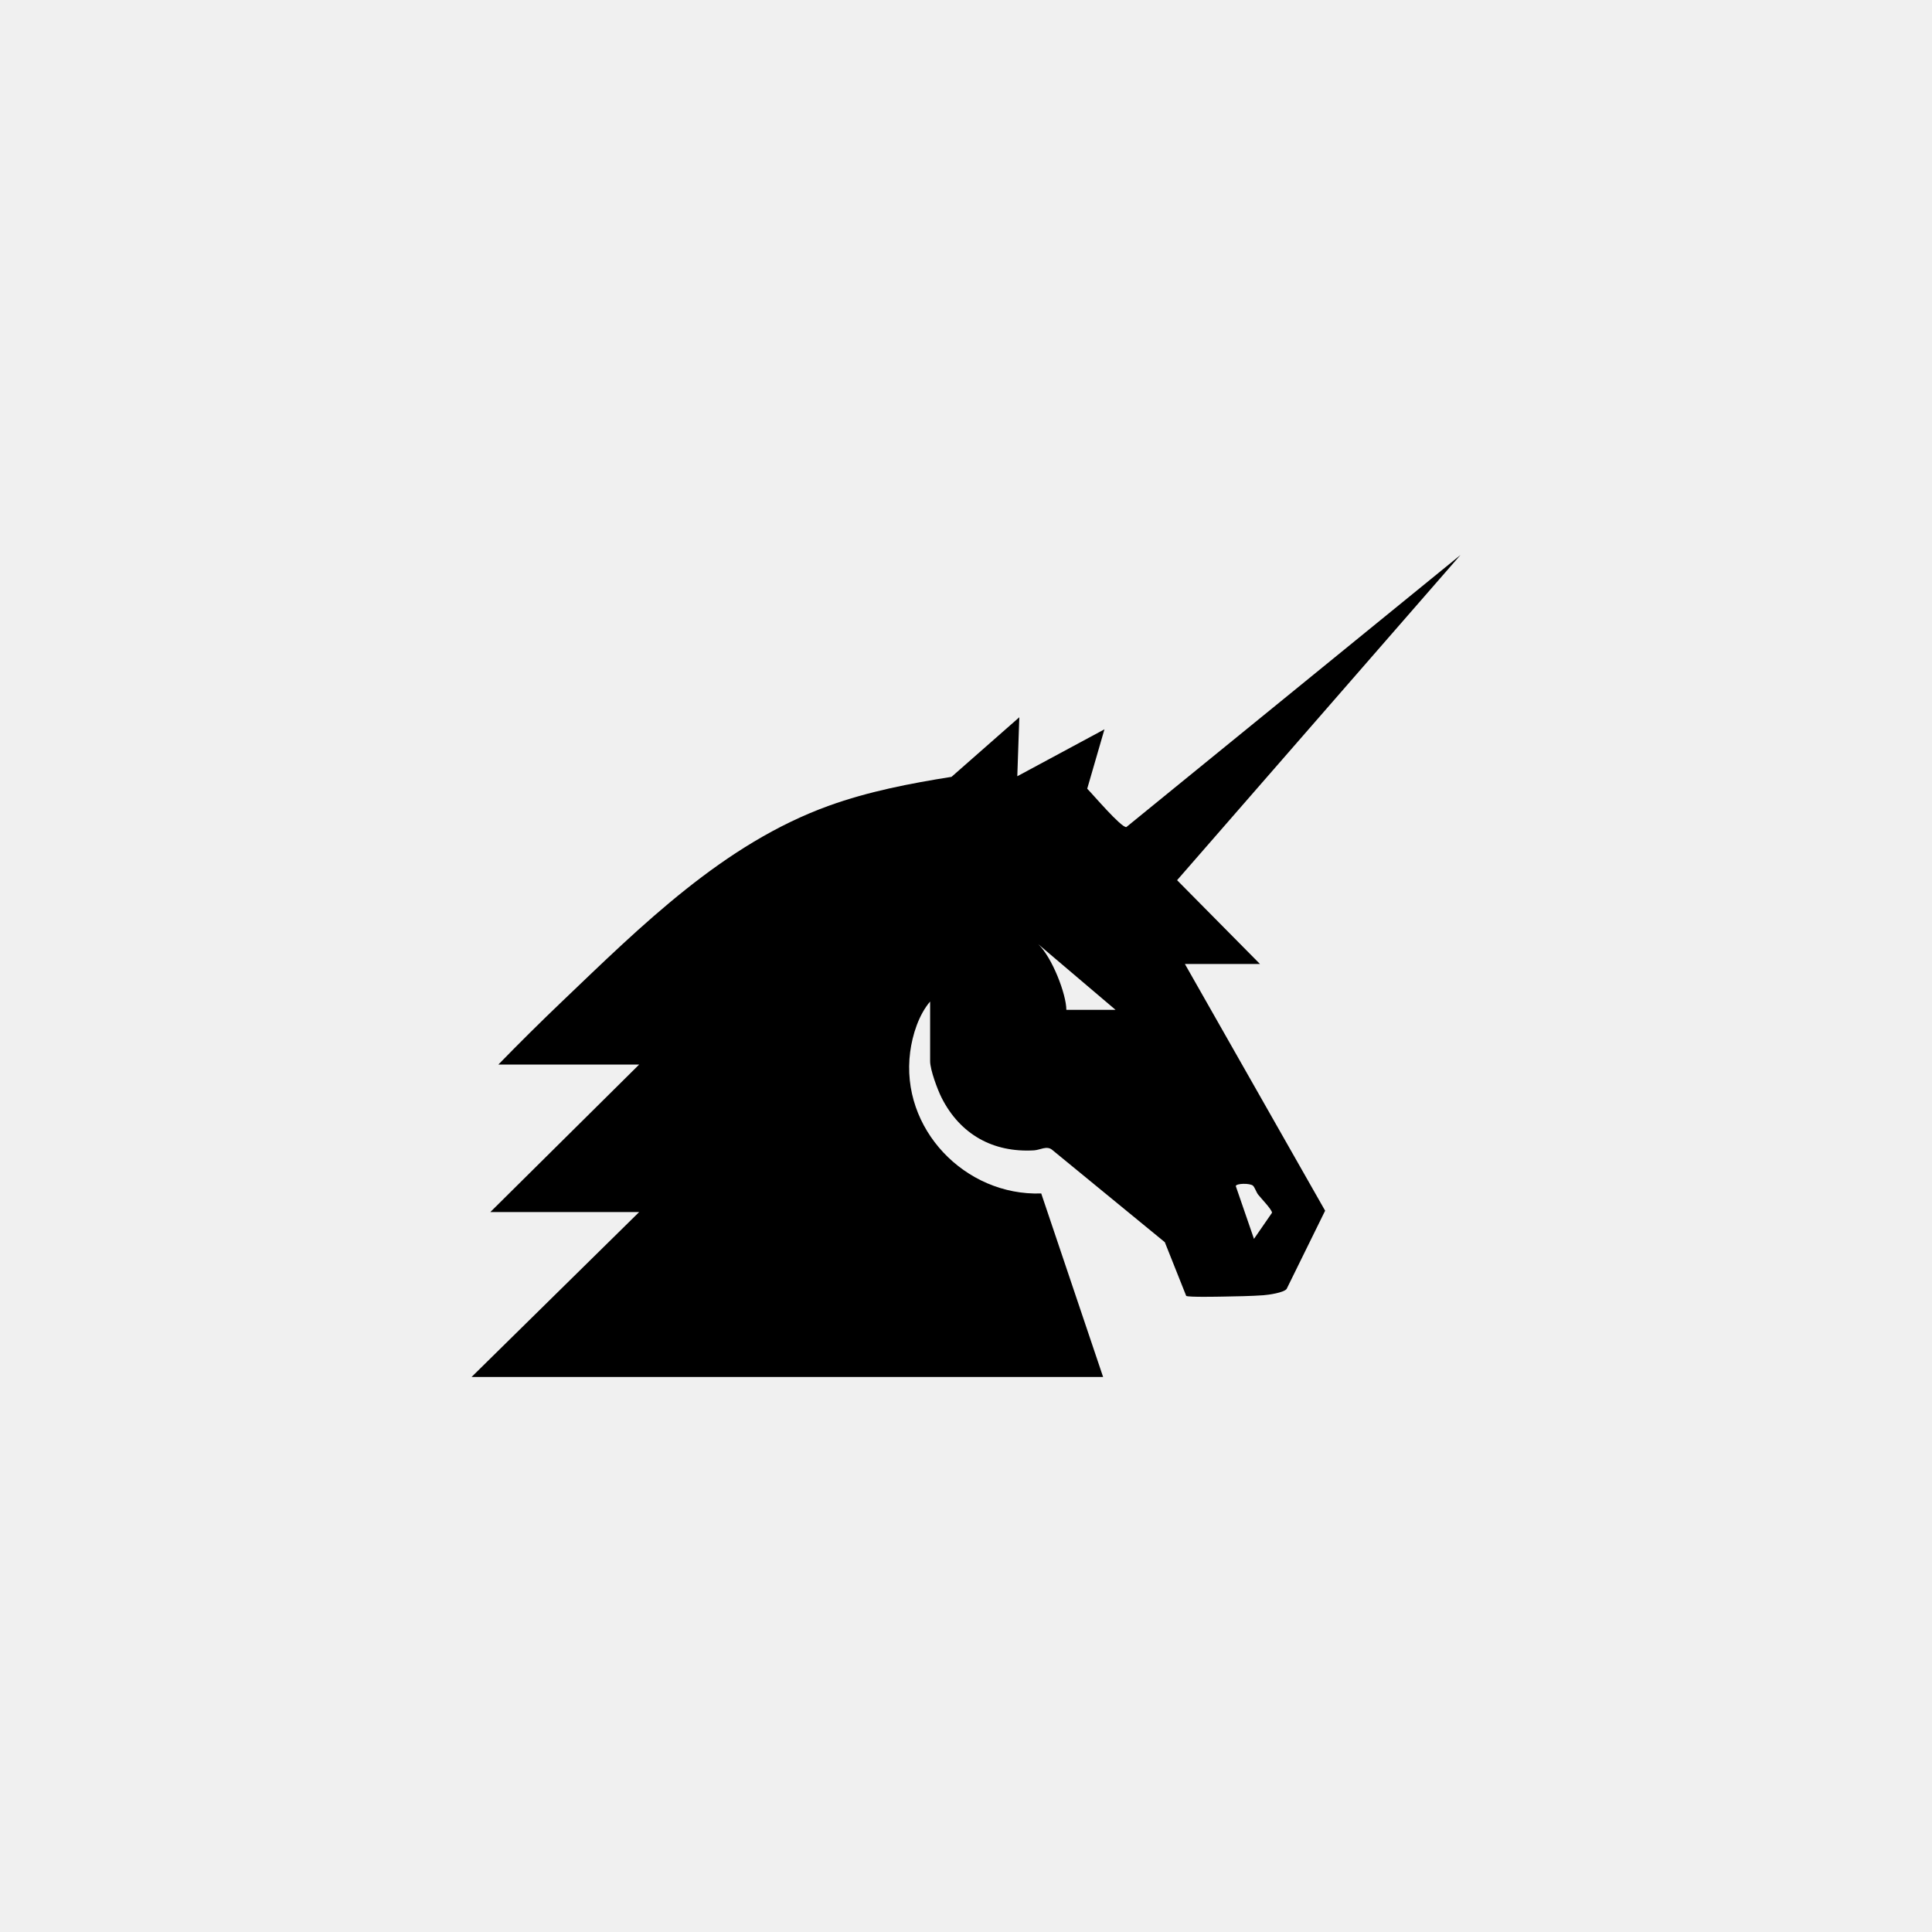
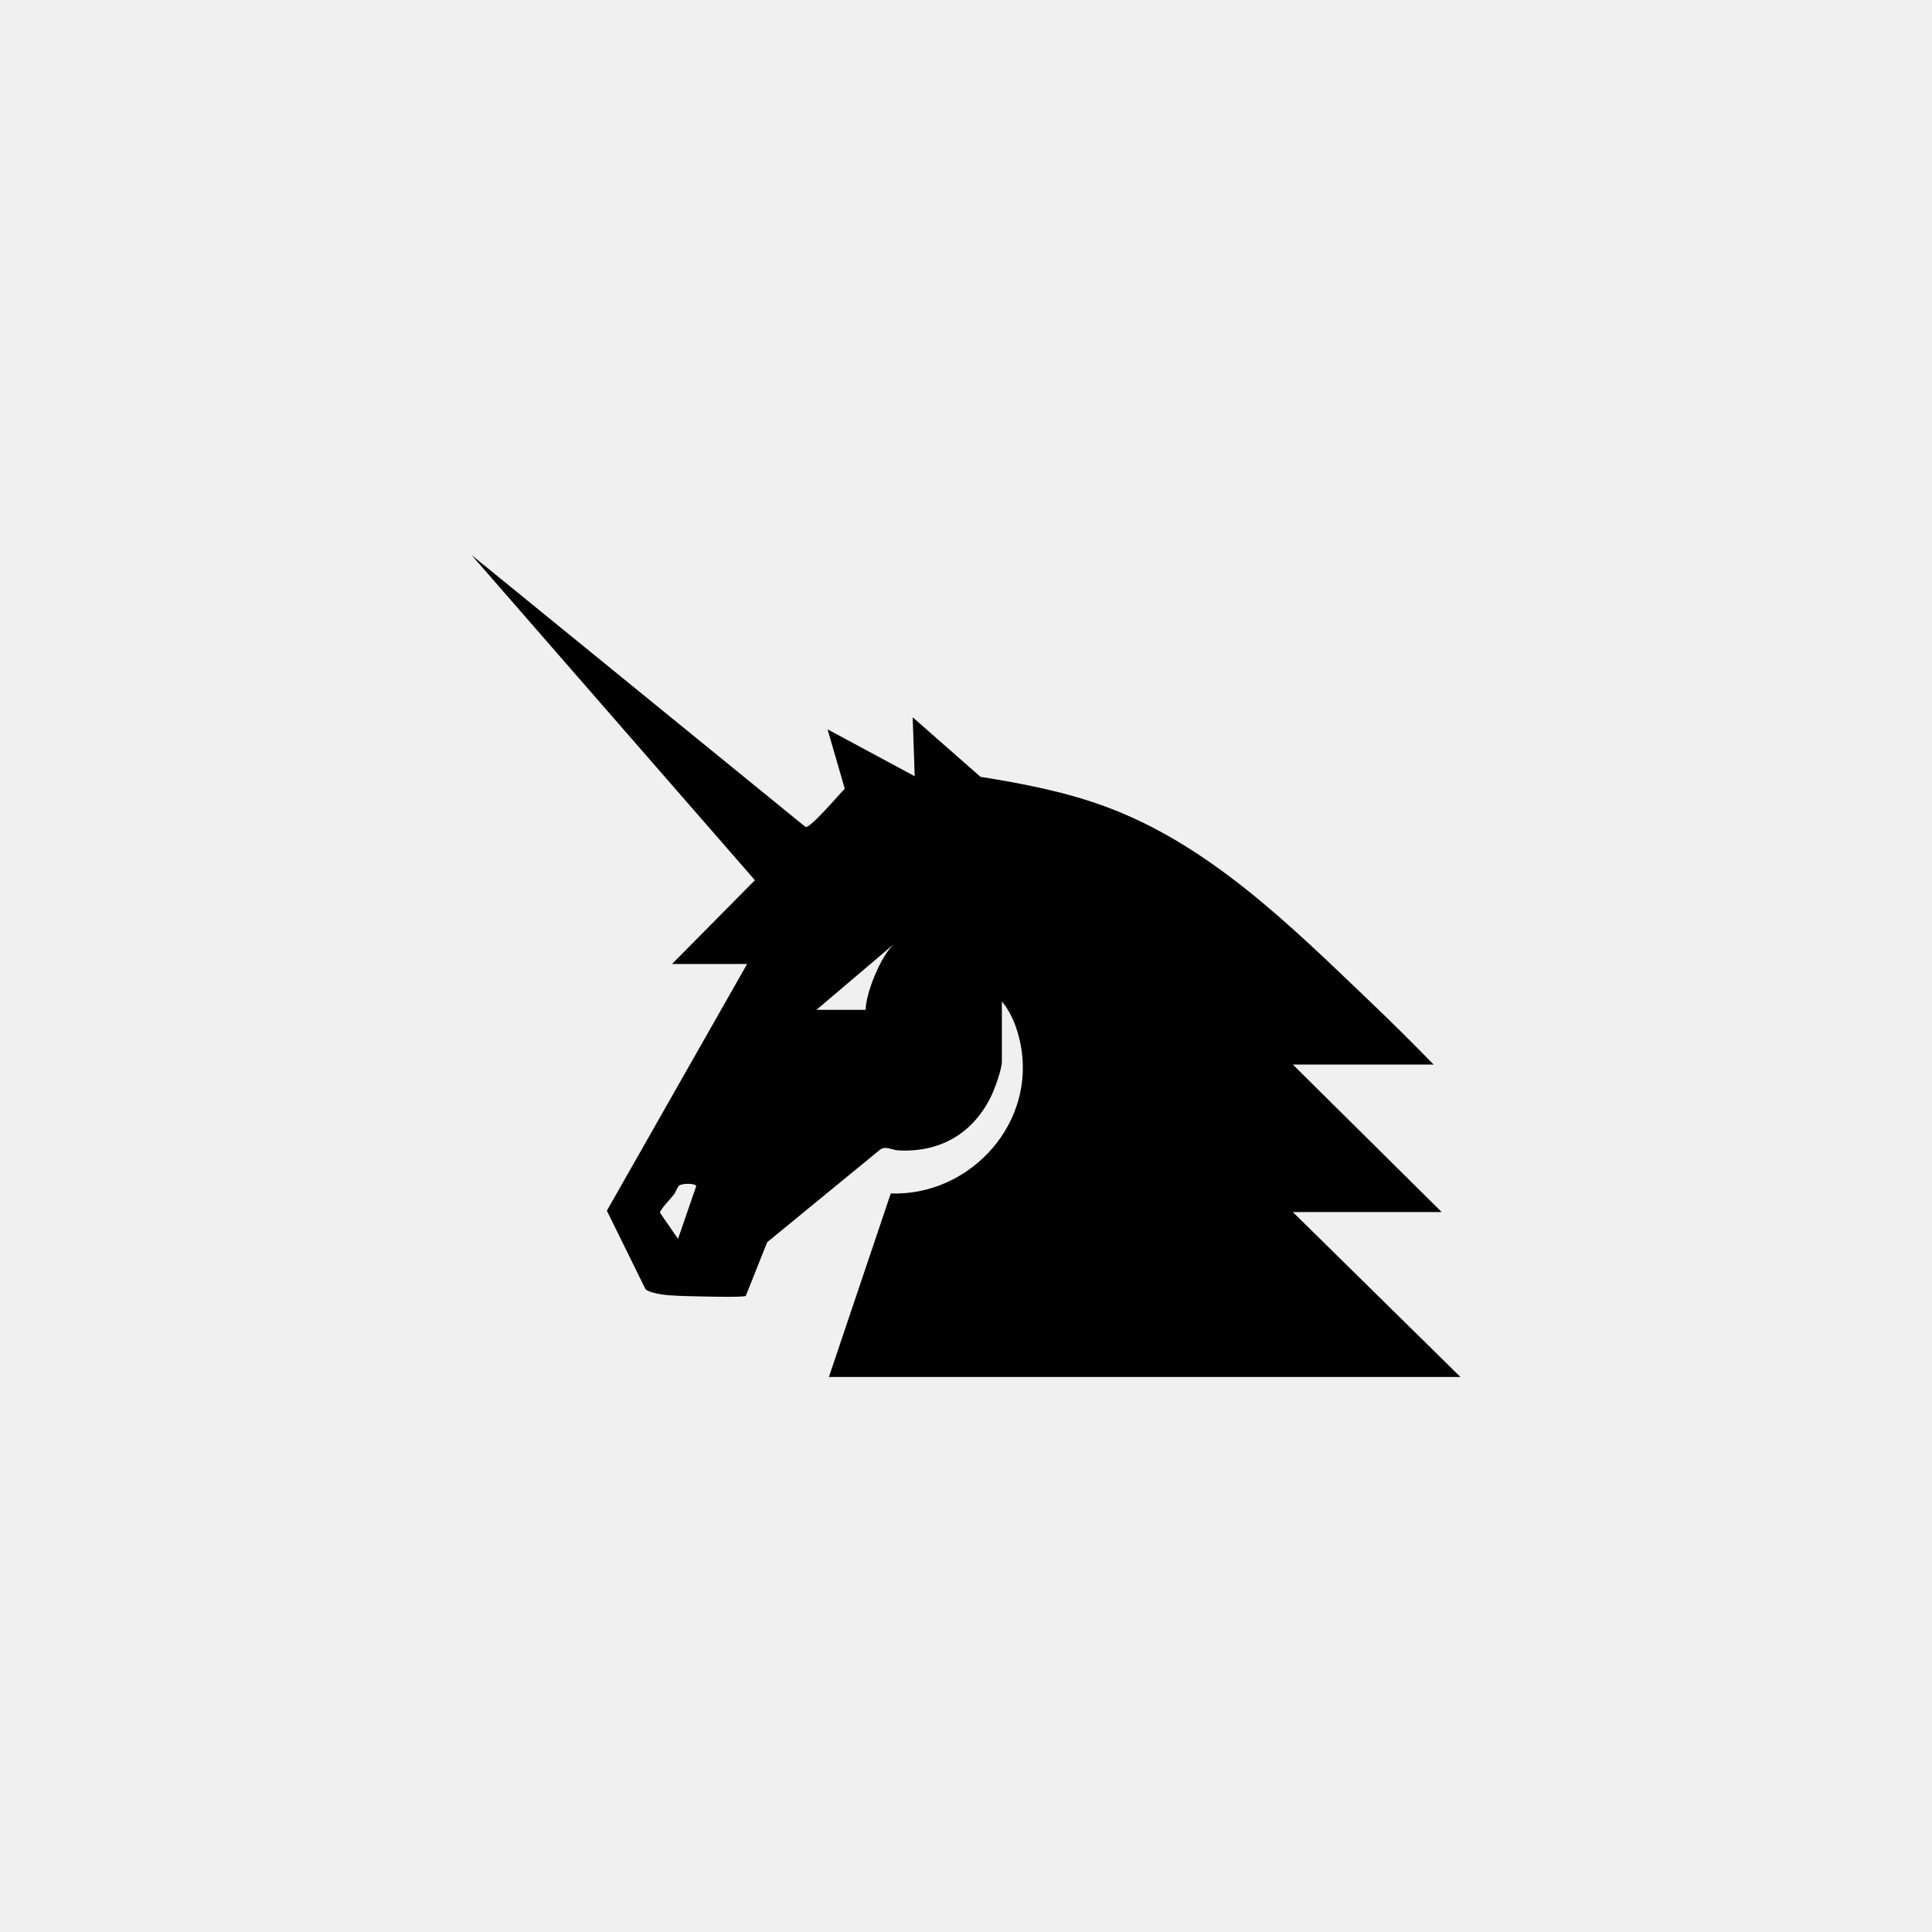
<svg xmlns="http://www.w3.org/2000/svg" viewBox="0 0 1200 1200" width="1200" height="1200">
  <defs>
    <style>
      .cls-1 {
        fill: none;
      }

      .cls-2 {
        mask: url(#mask);
      }

      .cls-3 {
        fill: #030302;
      }

      .cls-4 {
        isolation: isolate;
      }

      .cls-5 {
        fill: #fff;
      }

      .cls-6 {
        mix-blend-mode: overlay;
      }

      .cls-7 {
        fill: #282826;
      }
    </style>
    <mask id="mask" x="14660.17" y="13707.54" width="232.64" height="232.64" maskUnits="userSpaceOnUse">
      <g id="cs_mask_1_star-8" data-name="cs mask 1 star-8">
        <path class="cls-5" d="M14776.49,13707.54c14.45,72.56,43.34,101.73,116.32,116.32-73,14.59-101.88,43.76-116.32,116.32-14.45-72.56-43.34-101.75-116.32-116.32,73-14.59,101.88-43.76,116.32-116.32Z" />
      </g>
    </mask>
  </defs>
-   <g transform="translate(-9934.296 -1485.677) scale(0.832875)">
-     <path d="M12487.87,2810.69h-208.5l125-123h-111l111-110h-105c15.5-15.93,31.39-31.67,47.47-47.03,59.21-56.53,120.52-117.66,199.01-145.99,29.55-10.66,60.47-16.62,91.46-21.54l50.56-44.44-1.5,43.99,64.99-34.99-12.85,44.29c3.95,3.92,25.42,29.26,29.2,28.59l249.15-202.88-211.33,242.51,61.82,62.49h-56l104.58,183.99-28.72,58.37c-2.23,2.77-13.31,4.38-17.33,4.67-9.03.67-20.83.84-29.99,1.01-4.09.07-25.8.54-27.56-.52l-15.95-40.05-84.07-68.92c-3.98-3.24-8.92.16-13.47.43-30.54,1.8-55.04-11.89-68.86-39.11-3.09-6.09-8.62-20.91-8.62-27.38v-44.5c-8.49,9.92-13.19,24.76-14.88,37.62-7.53,57.2,40.97,107.5,97.74,105.52l46.14,136.86h-229M12701.97,2487.91c10.42,9.86,20.98,37.45,20.98,48.99h36.71M12862.09,2667.98c-2.36-1.93-12.46-1.75-12.79.33l13.57,39.38,13.46-19.5c-.08-2.42-8.34-10.91-10.39-13.56-1.28-1.65-2.59-5.6-3.85-6.64Z" />
+   <g transform="translate(1200 0) scale(-1 1)">
+     <g transform="translate(-9934.296 -1485.677) scale(0.832875)">
+       <path d="M12487.87,2810.69h-208.5l125-123h-111l111-110h-105c15.5-15.93,31.39-31.67,47.47-47.03,59.21-56.53,120.52-117.66,199.01-145.99,29.55-10.66,60.47-16.62,91.46-21.54l50.56-44.44-1.5,43.99,64.99-34.99-12.85,44.29c3.95,3.92,25.42,29.26,29.2,28.59l249.15-202.88-211.33,242.51,61.82,62.49h-56l104.58,183.99-28.72,58.37c-2.23,2.77-13.31,4.38-17.33,4.67-9.03.67-20.83.84-29.99,1.01-4.09.07-25.8.54-27.56-.52l-15.95-40.05-84.07-68.92c-3.98-3.24-8.92.16-13.47.43-30.54,1.8-55.04-11.89-68.86-39.11-3.09-6.09-8.62-20.91-8.62-27.38v-44.5c-8.49,9.92-13.19,24.76-14.88,37.62-7.53,57.2,40.97,107.5,97.74,105.52l46.14,136.86h-229M12701.97,2487.91c10.42,9.86,20.98,37.45,20.98,48.99h36.71M12862.09,2667.98c-2.36-1.93-12.46-1.75-12.79.33l13.57,39.38,13.46-19.5c-.08-2.42-8.34-10.91-10.39-13.56-1.28-1.65-2.59-5.6-3.85-6.64Z" />
+     </g>
  </g>
</svg>
